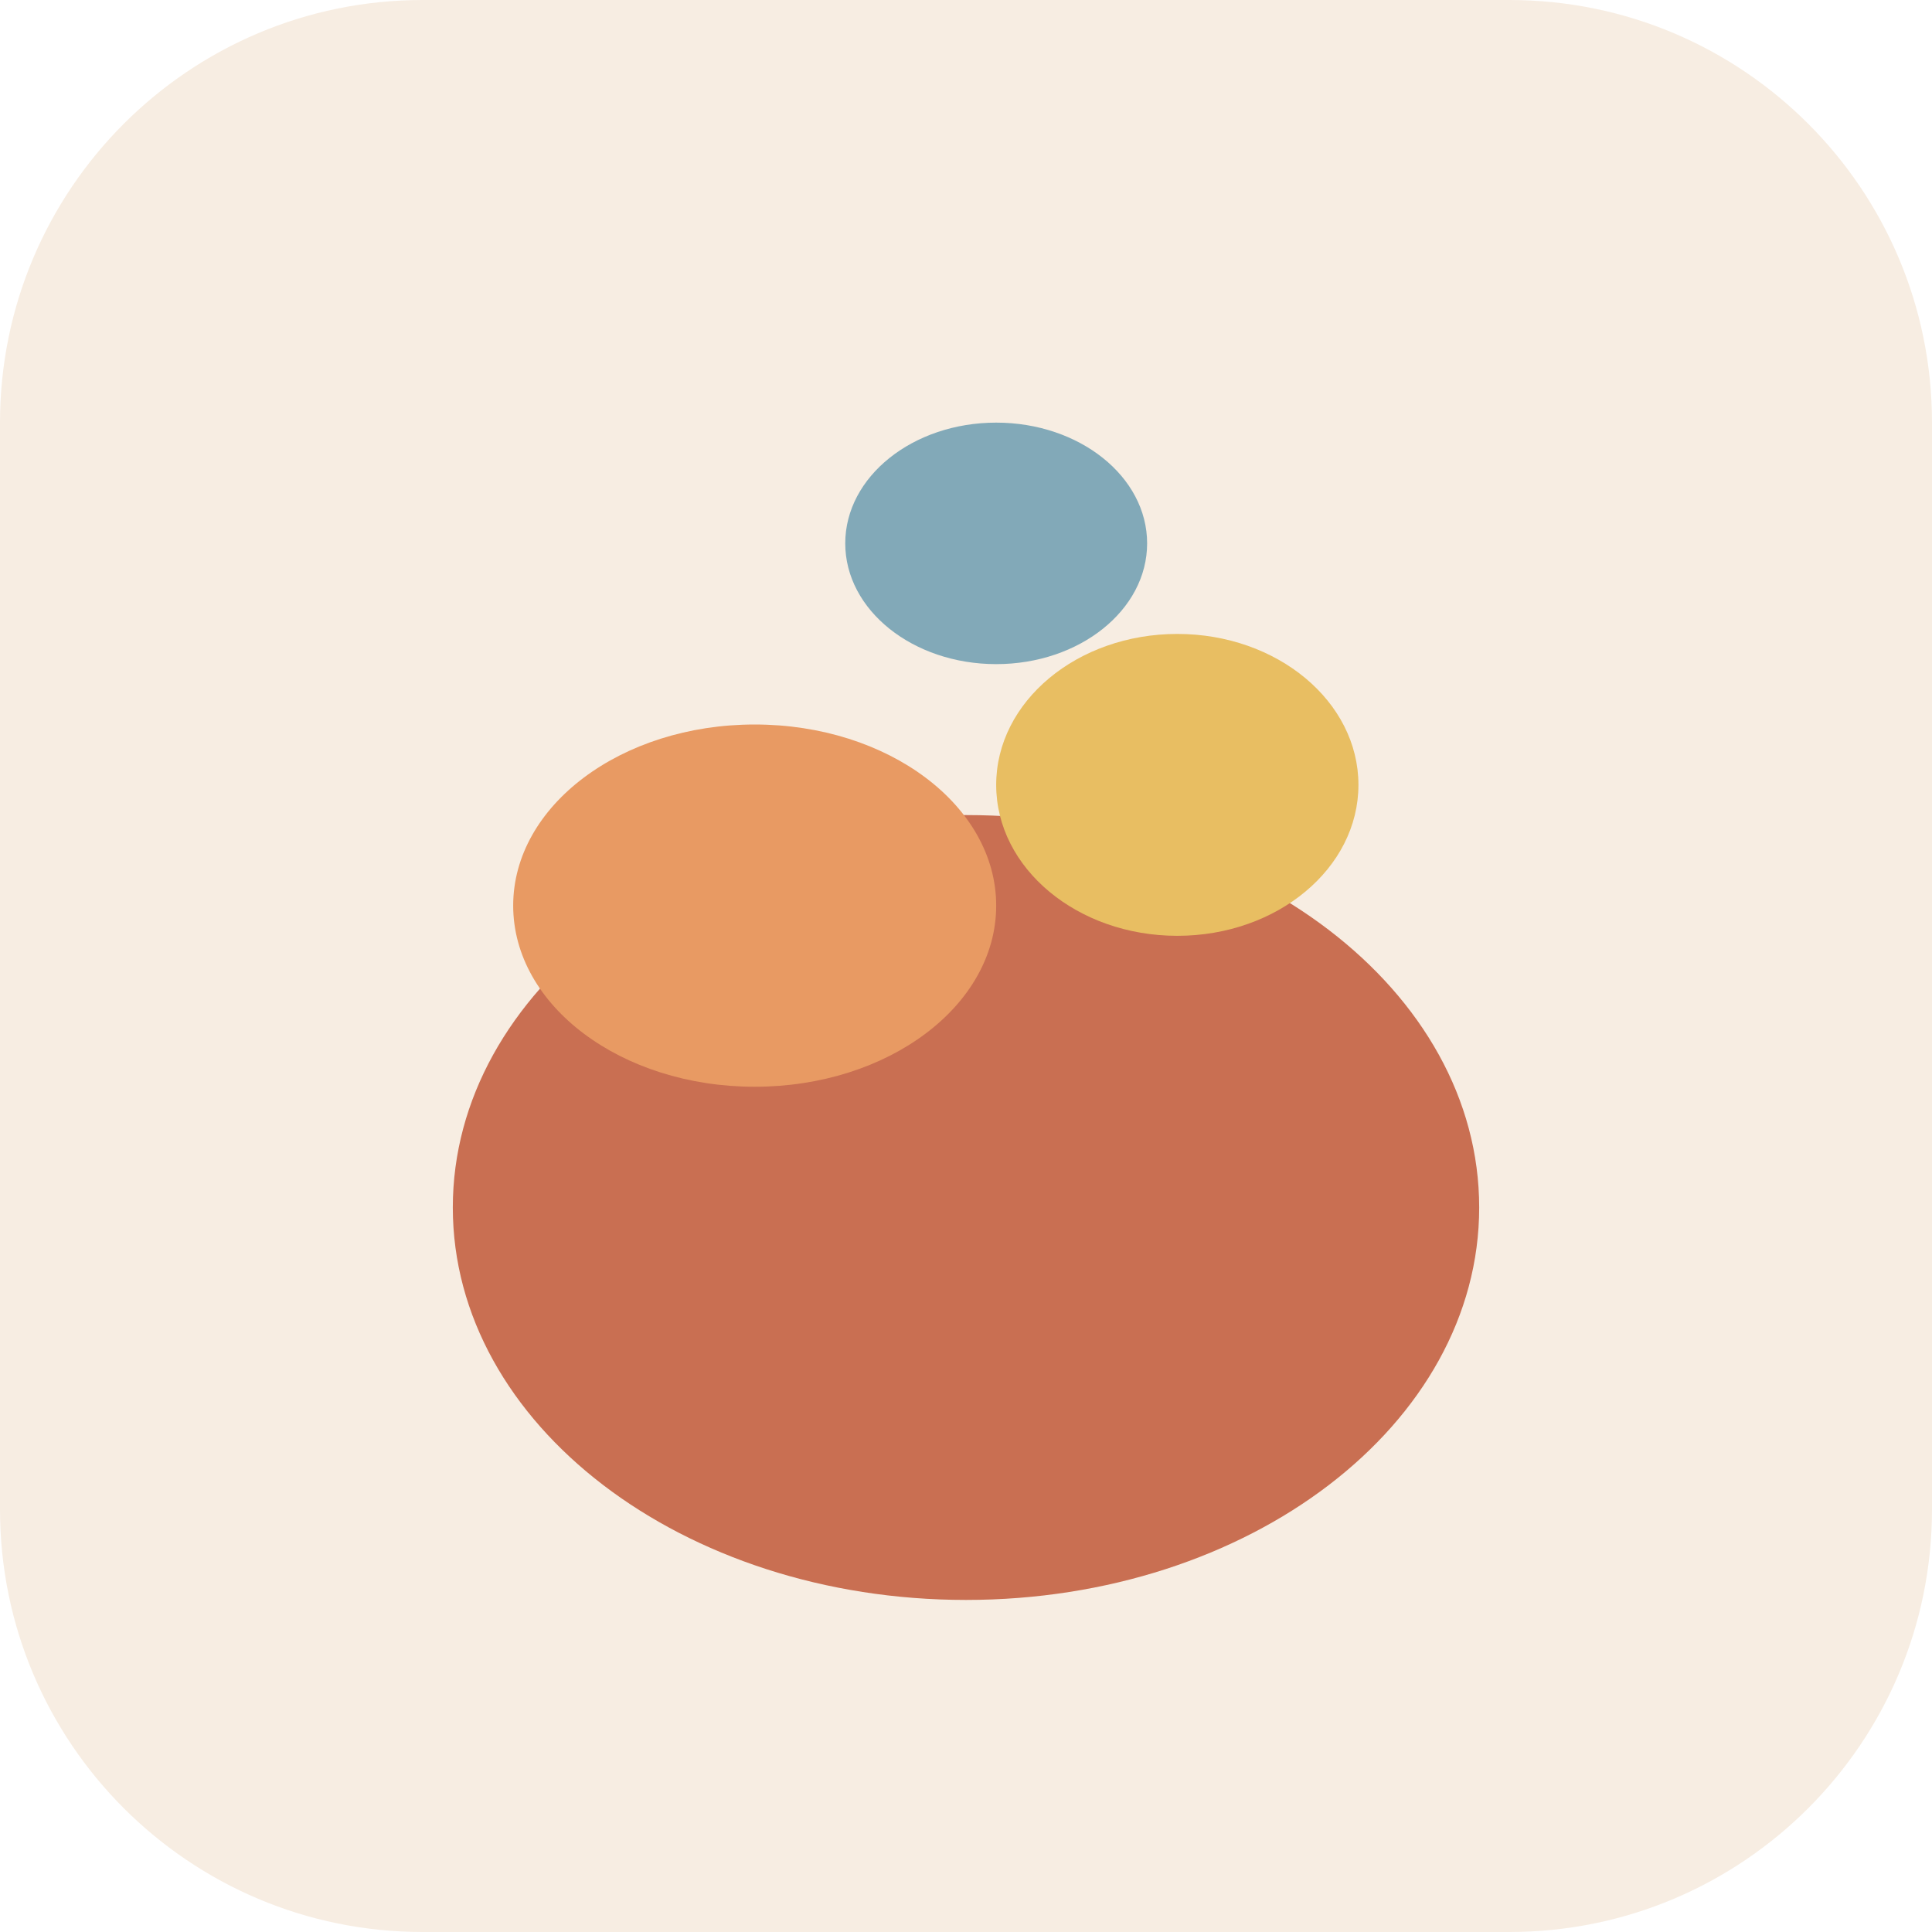
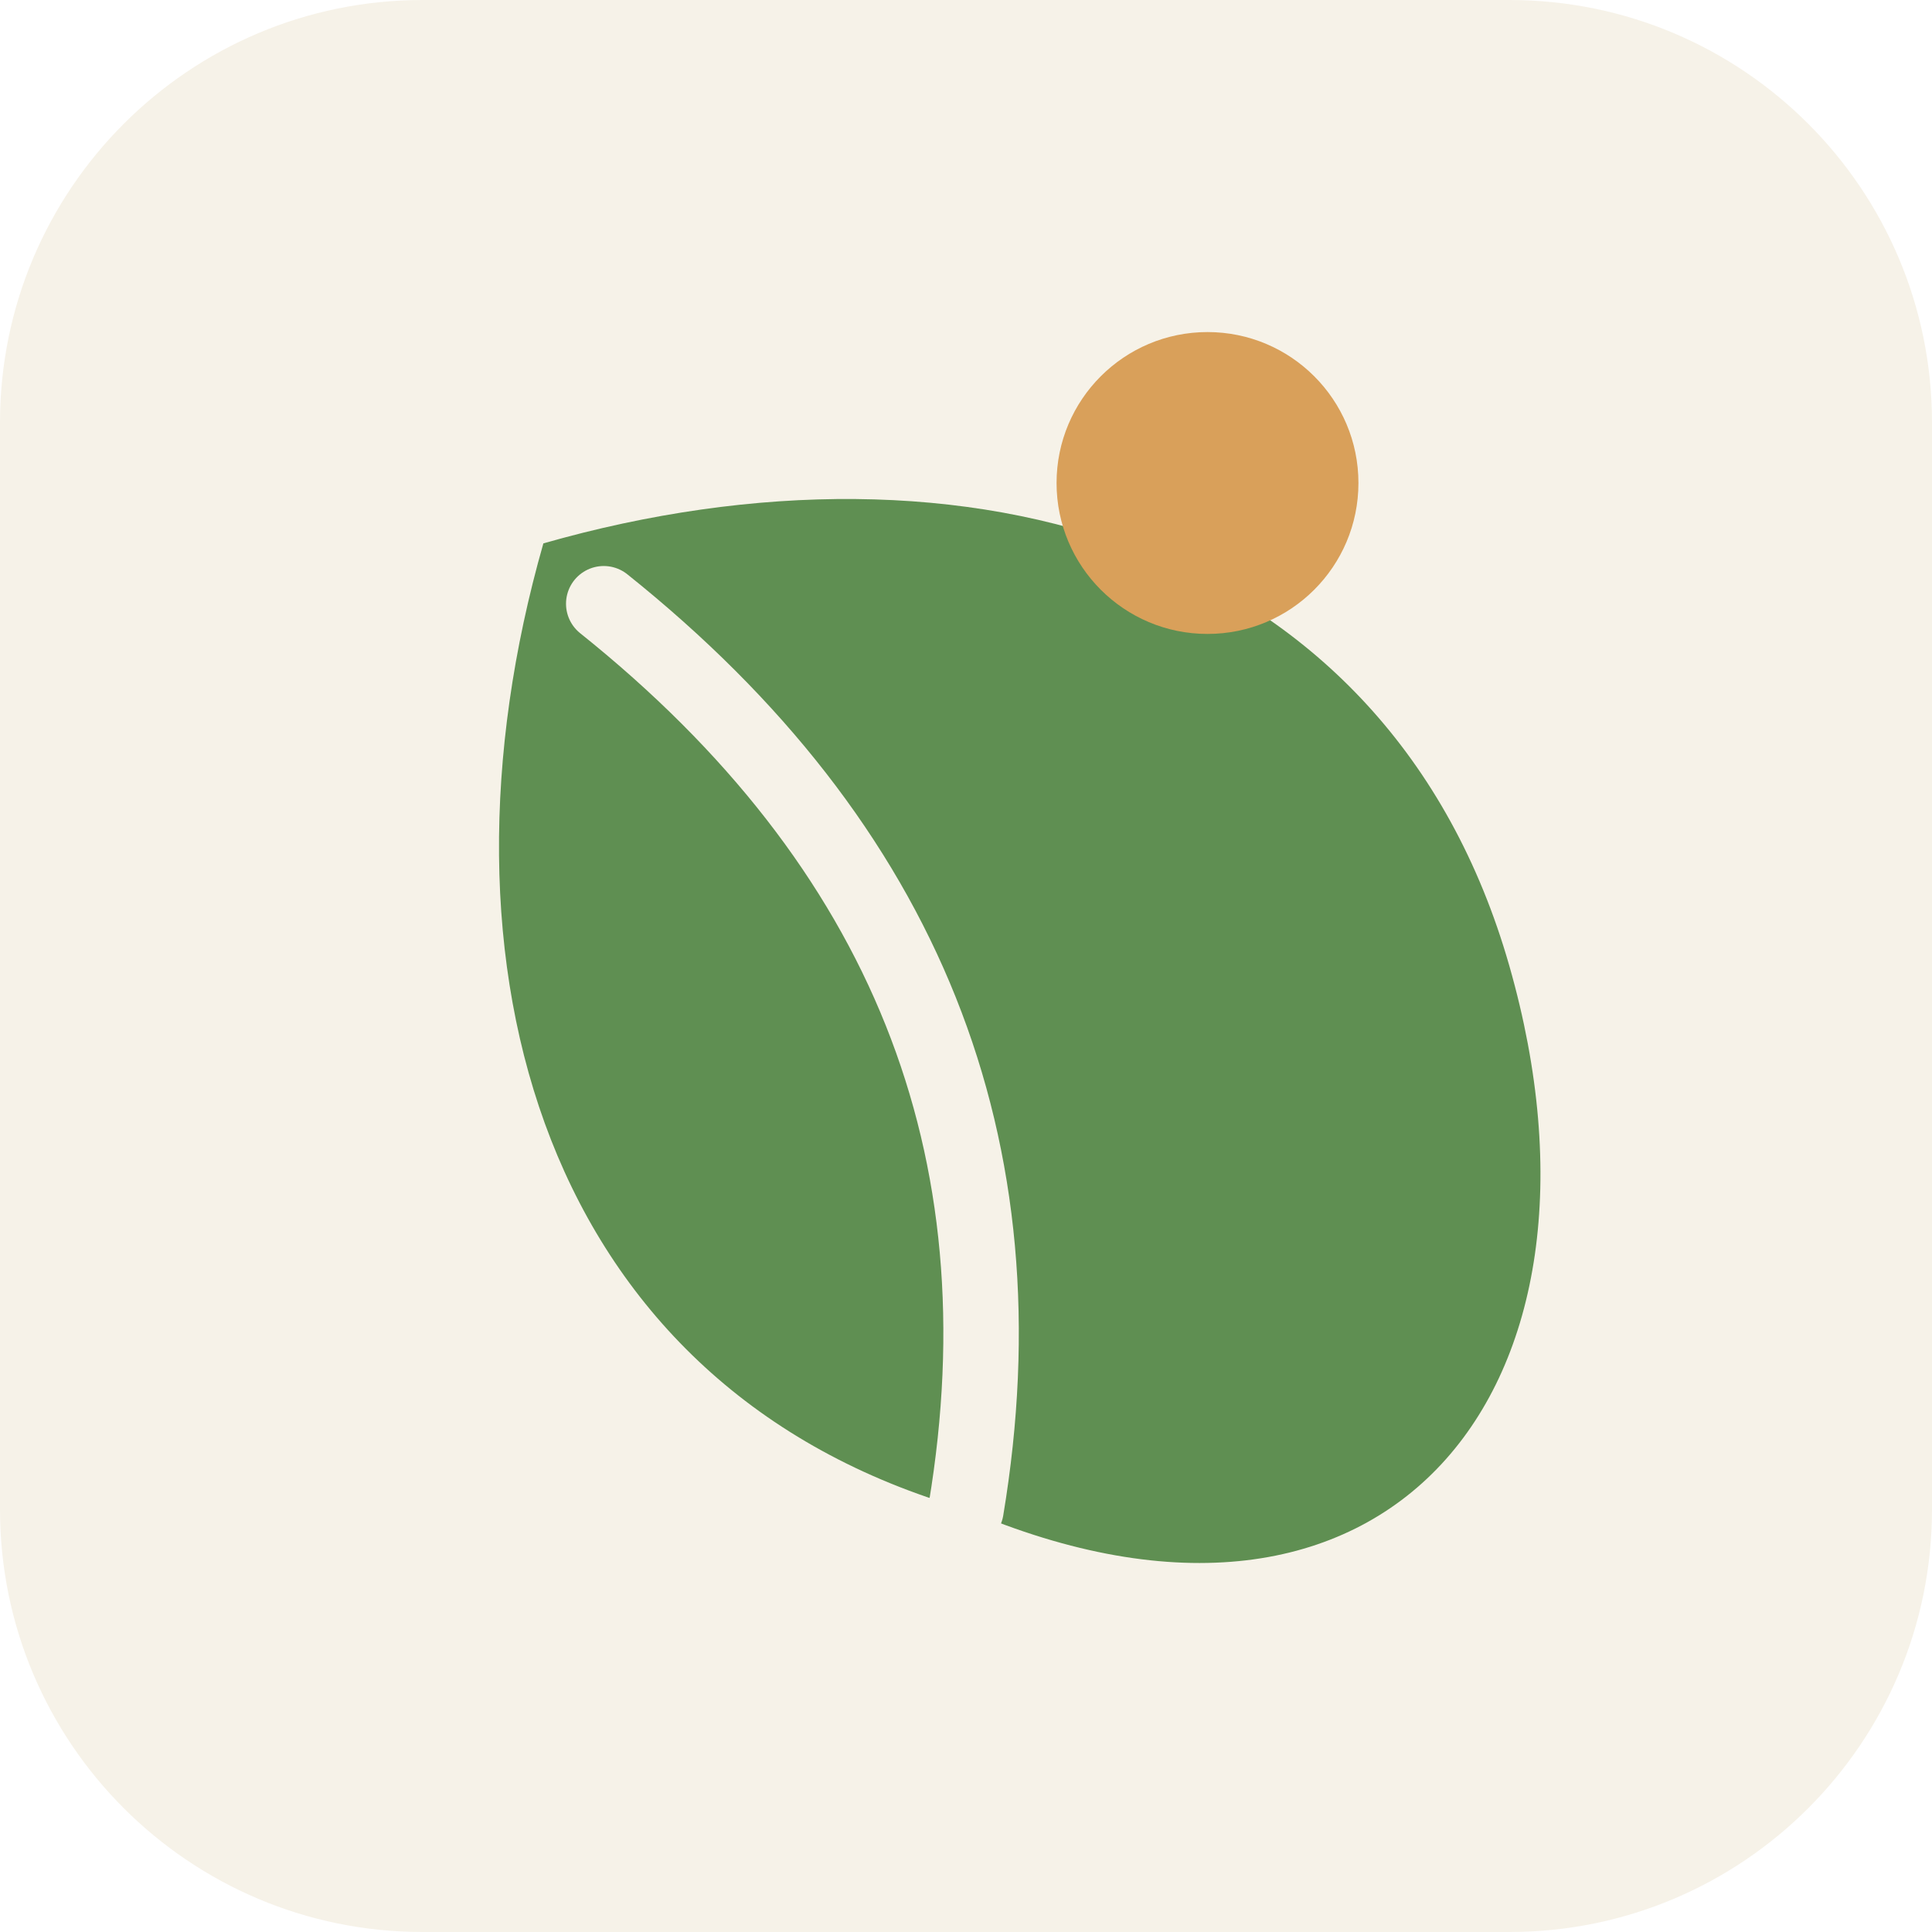
<svg xmlns="http://www.w3.org/2000/svg" viewBox="0 0 64 64">
-   <rect width="64" height="64" rx="14" fill="#F7EDE2" />
-   <ellipse cx="32" cy="40" rx="17" ry="13" fill="#C96F52" />
-   <ellipse cx="25" cy="30" rx="8" ry="6" fill="#E89A63" />
-   <ellipse cx="39" cy="26" rx="6" ry="5" fill="#E8BE62" />
-   <ellipse cx="33" cy="18" rx="5" ry="4" fill="#82A9B8" />
+   <rect width="64" height="64" rx="14" fill="#F6F2E8" />
+   <path d="M32 50c-14-4-18-18-14-32 14-4 28 0 32 14 4 14-4 24-18 18z" fill="#5F8F52" />
+   <path d="M20 20c10 8 14 18 12 30" stroke="#F6F2E8" stroke-width="2.5" fill="none" stroke-linecap="round" />
+   <circle cx="40" cy="16" r="5" fill="#D9A05A" />
</svg>
